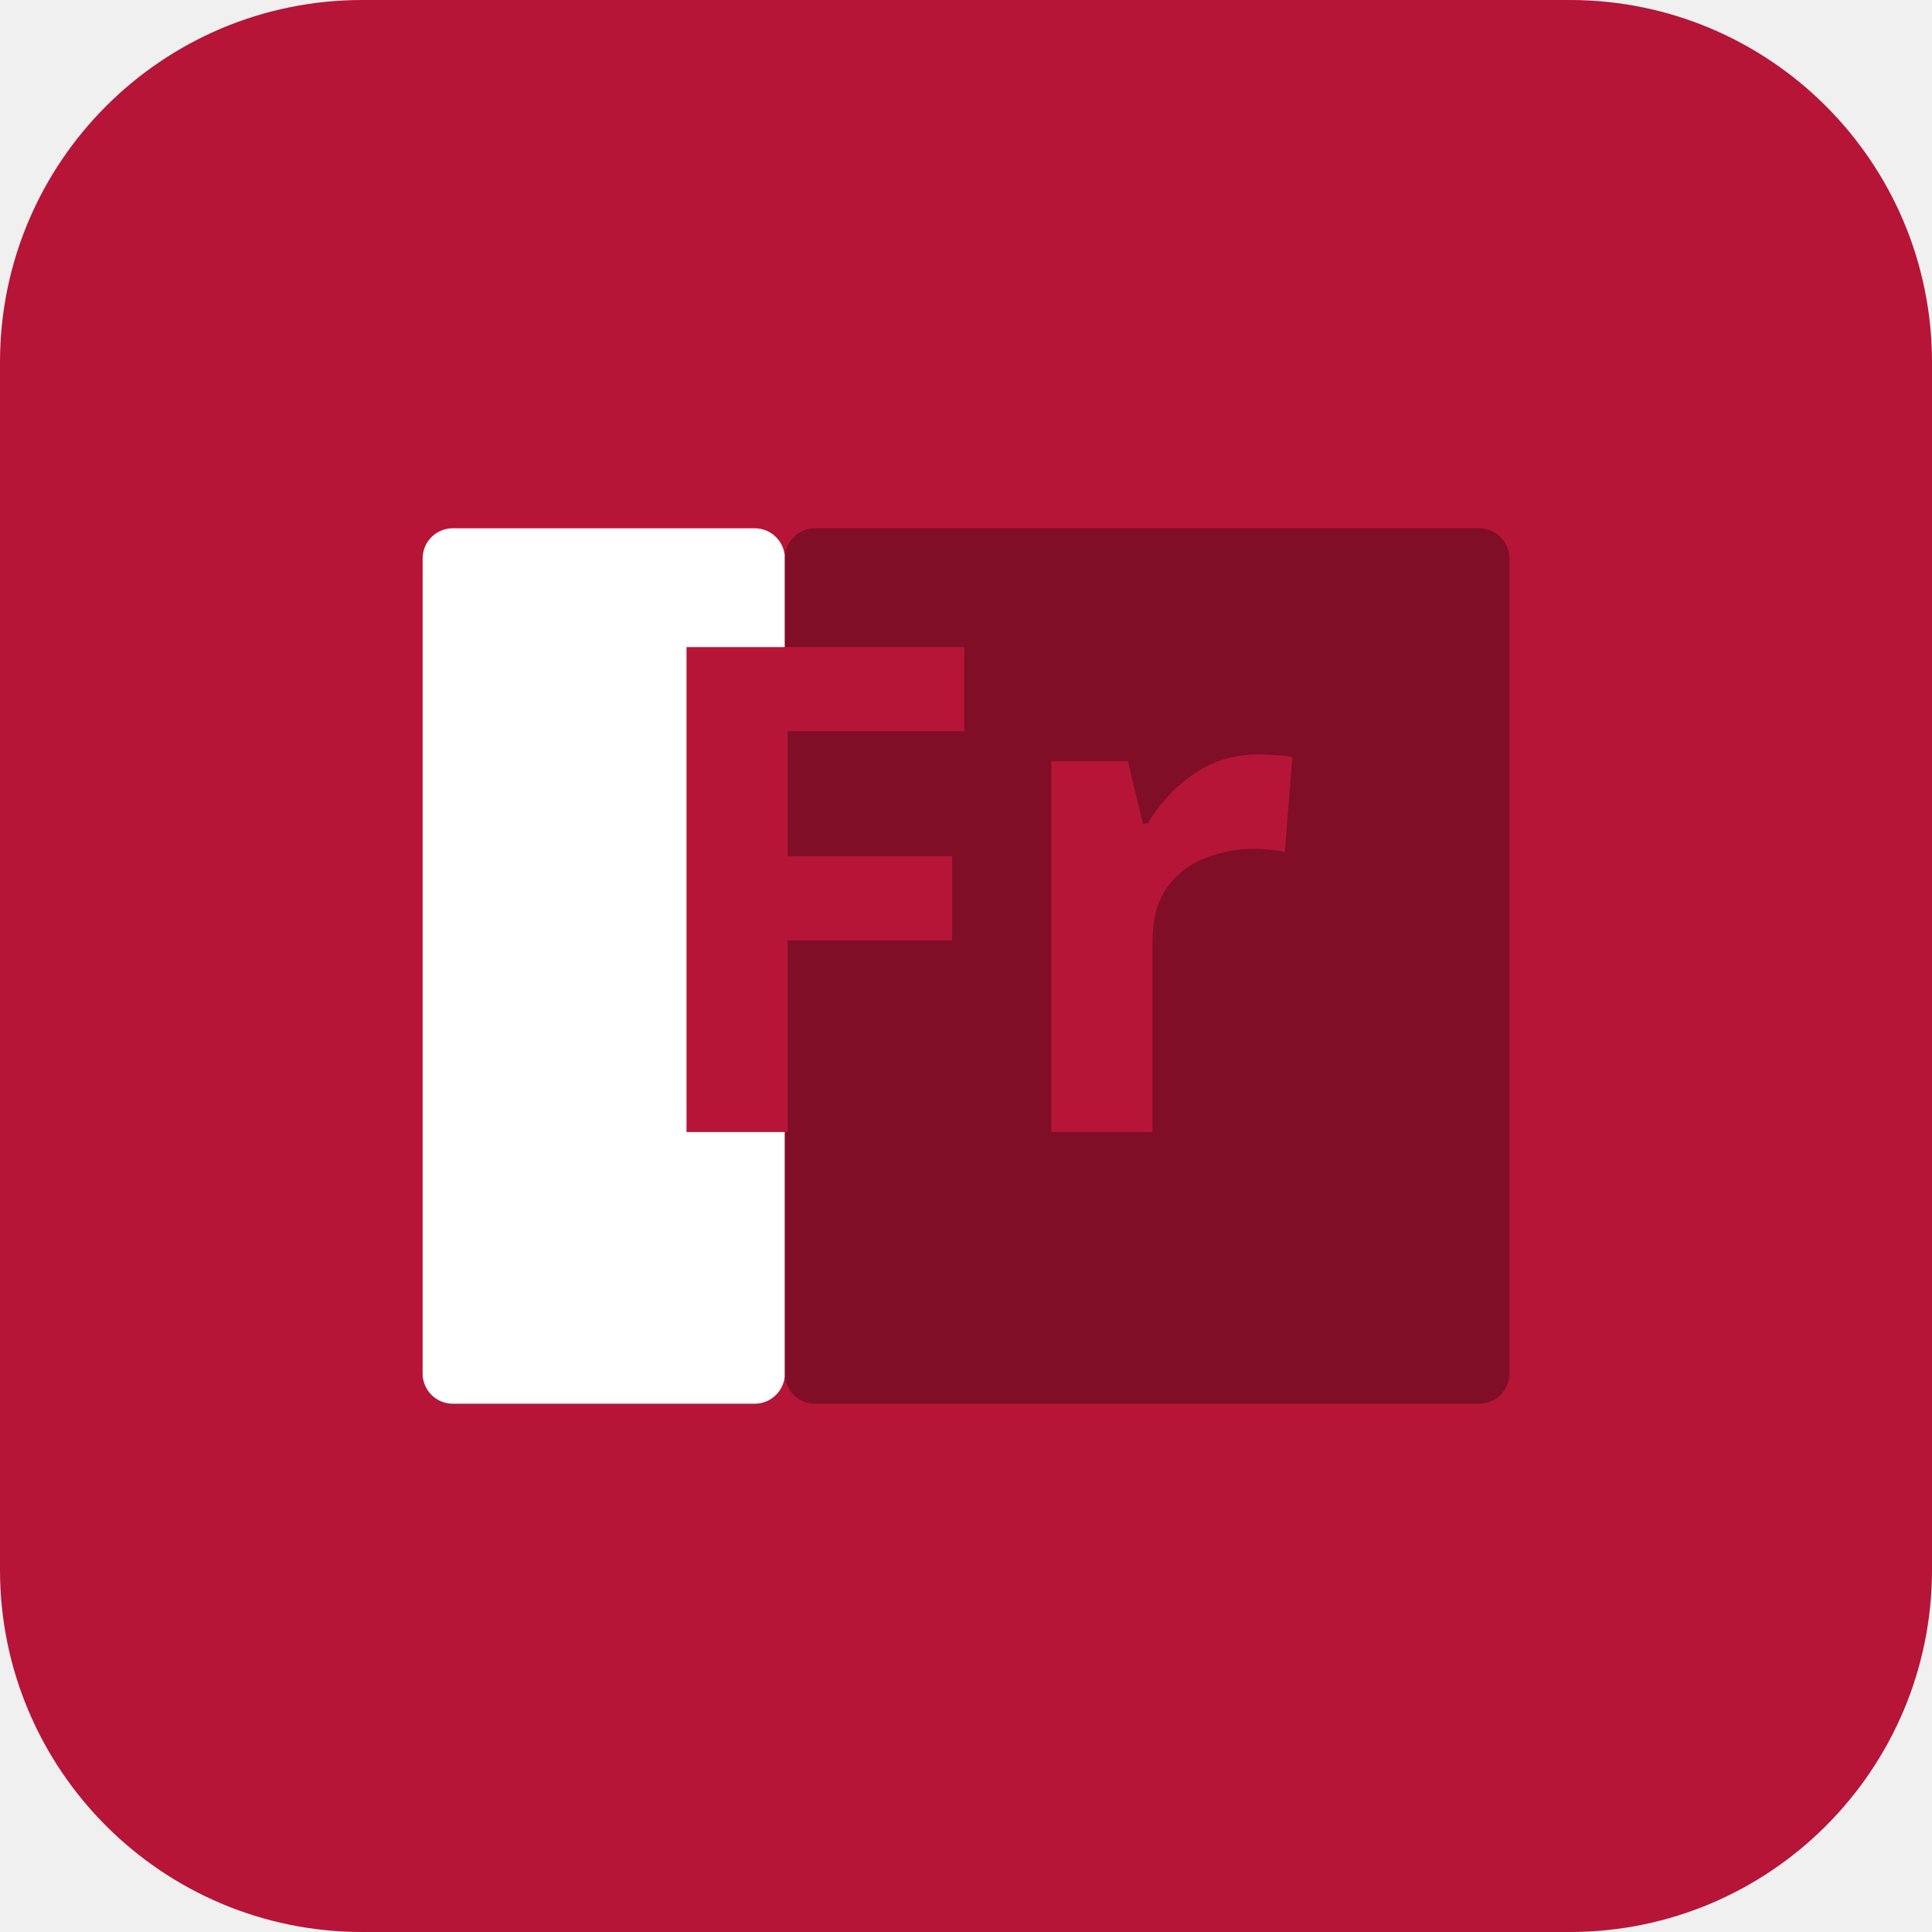
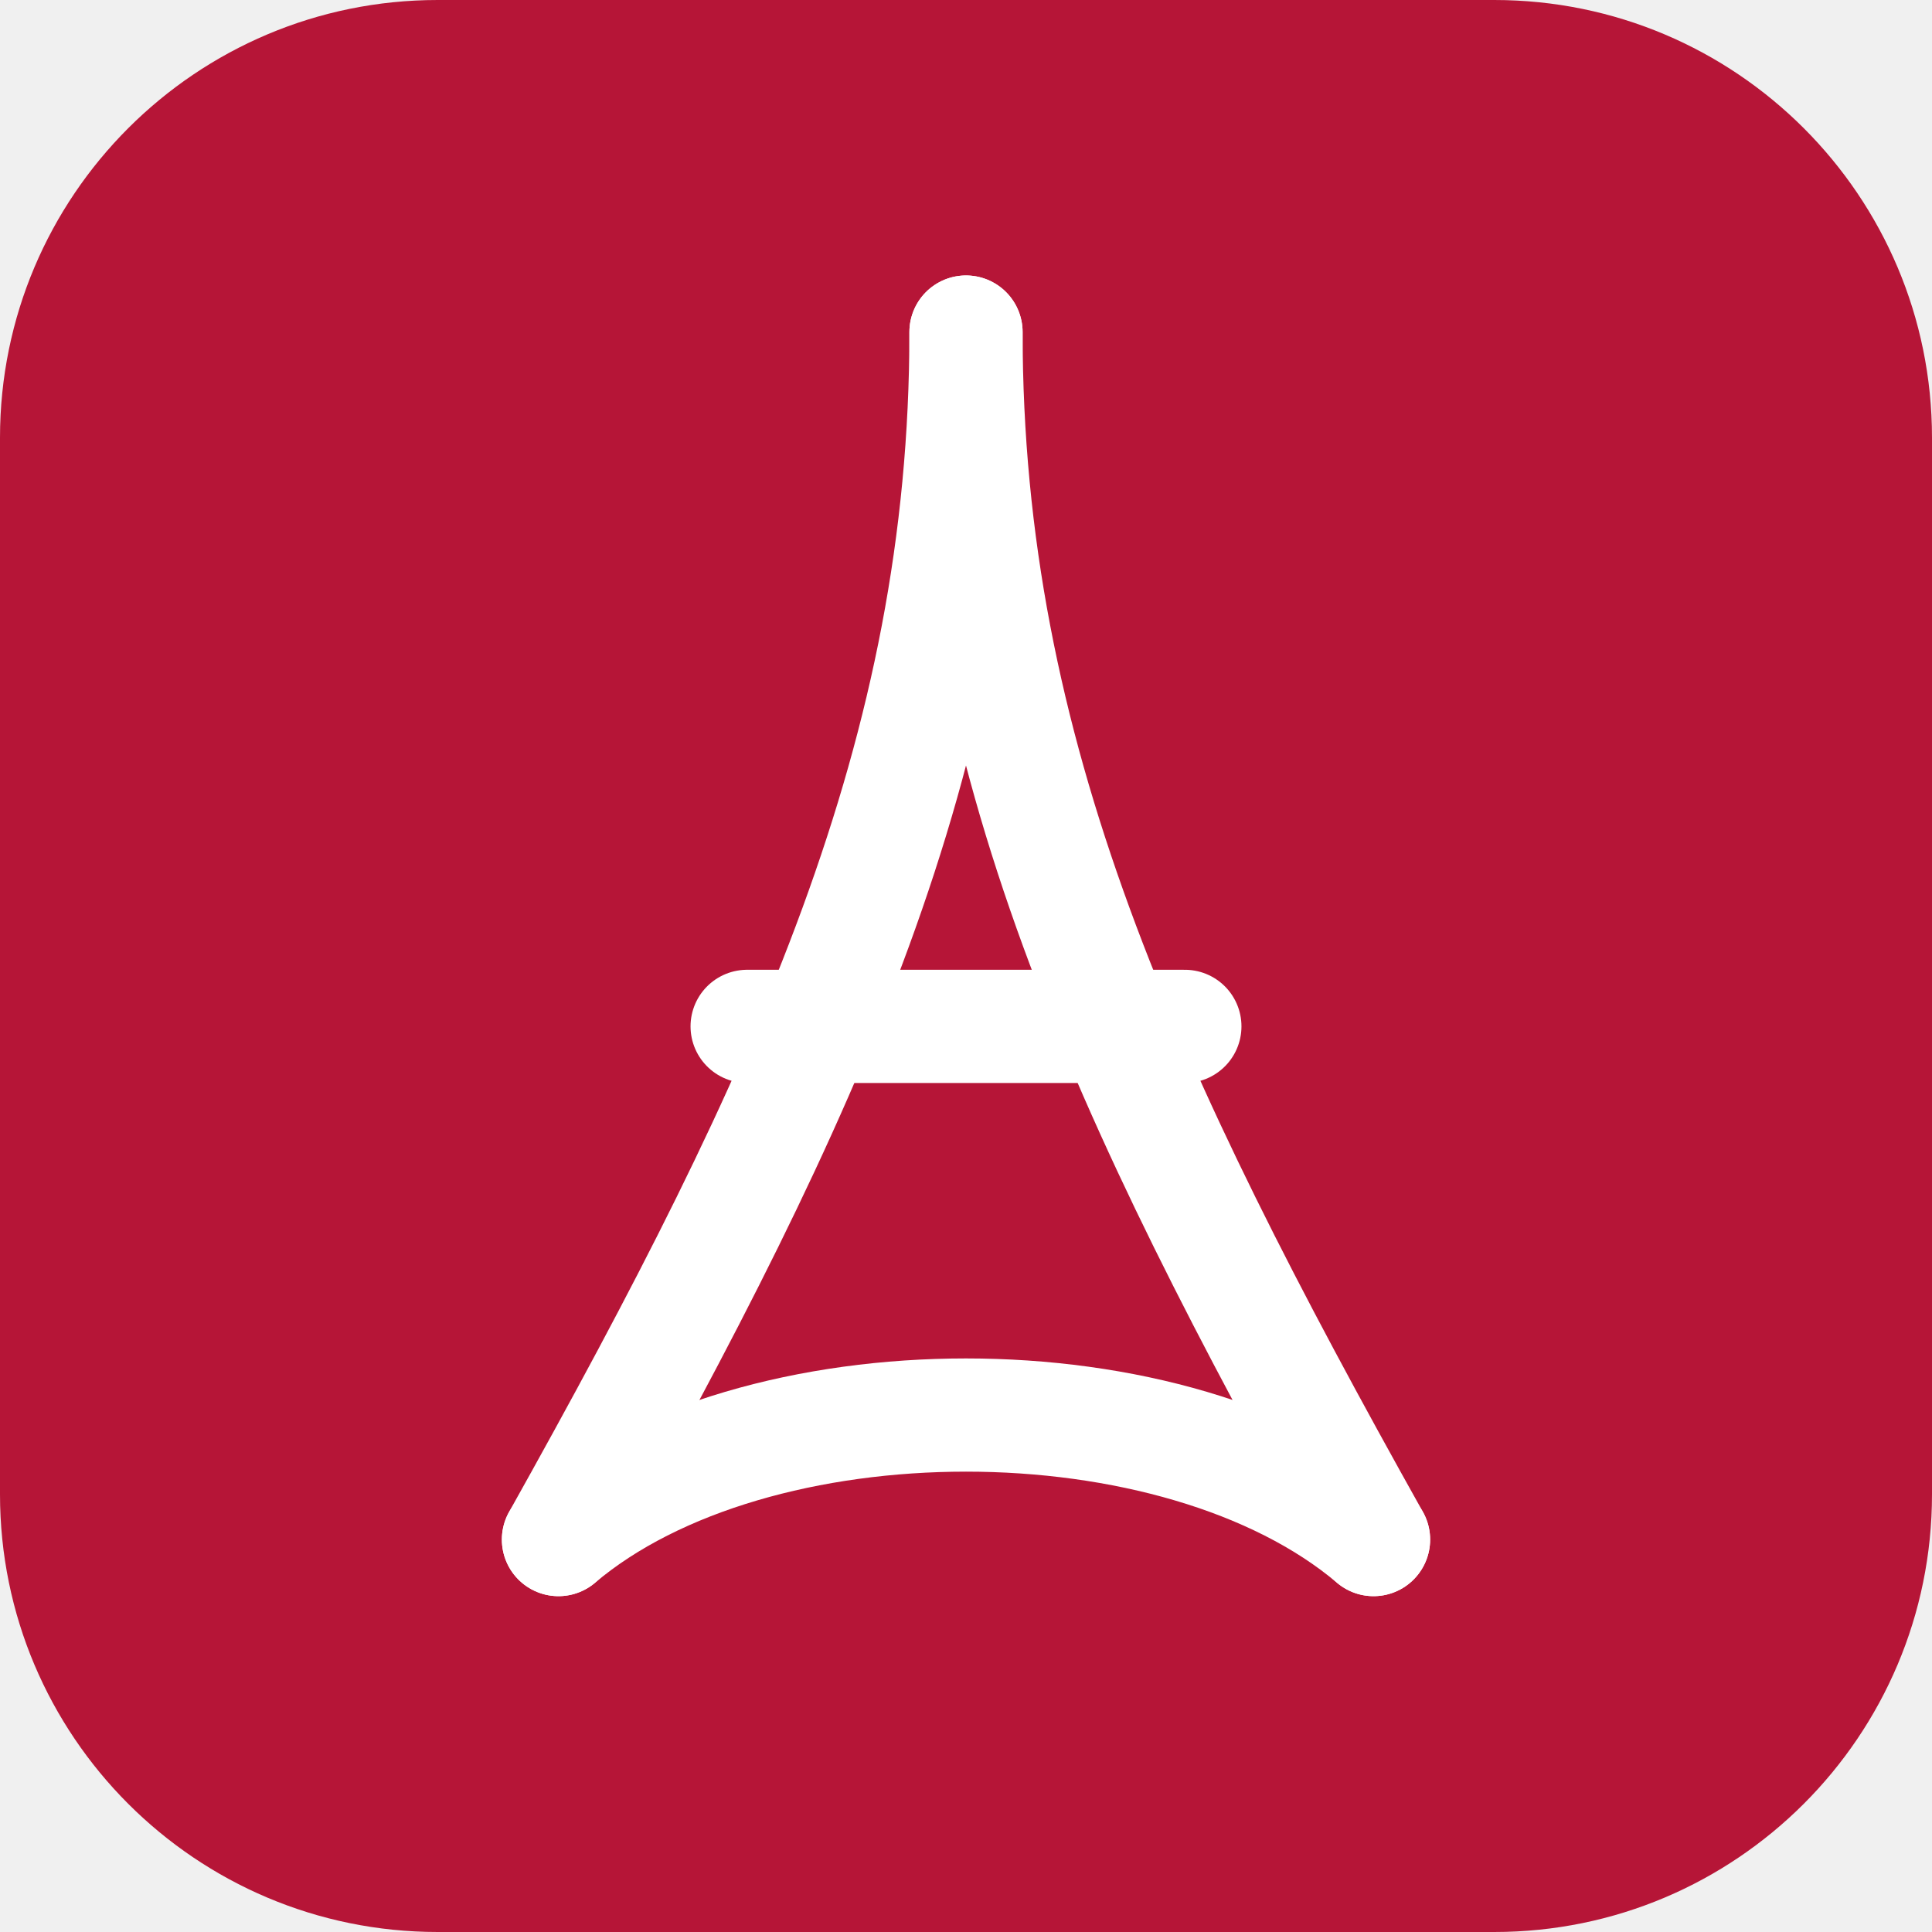
<svg xmlns="http://www.w3.org/2000/svg" viewBox="0 0 512 512" role="img" aria-label="Từ vựng tiếng Pháp">
-   <rect width="512" height="512" rx="96" fill="#b61537" />
-   <rect x="112" y="140" width="96" height="232" rx="8" fill="#ffffff" />
-   <rect x="208" y="140" width="192" height="232" rx="8" fill="#7f0e26" />
-   <text x="256" y="300" font-family="system-ui, sans-serif" font-size="180" font-weight="700" text-anchor="middle" fill="#b61537">Fr</text>
+   <rect width="512" height="512" rx="116" fill="#b61537" />
+   <g stroke="#ffffff" stroke-width="30" stroke-linecap="round" fill="none">
+     <path d="M256 88 C256 200 214 290 148 408" />
+     <path d="M256 88 C256 200 298 290 364 408" />
+     <path d="M198 272 L314 272" />
+     <path d="M148 408 C200 364 312 364 364 408" />
+   </g>
</svg>
